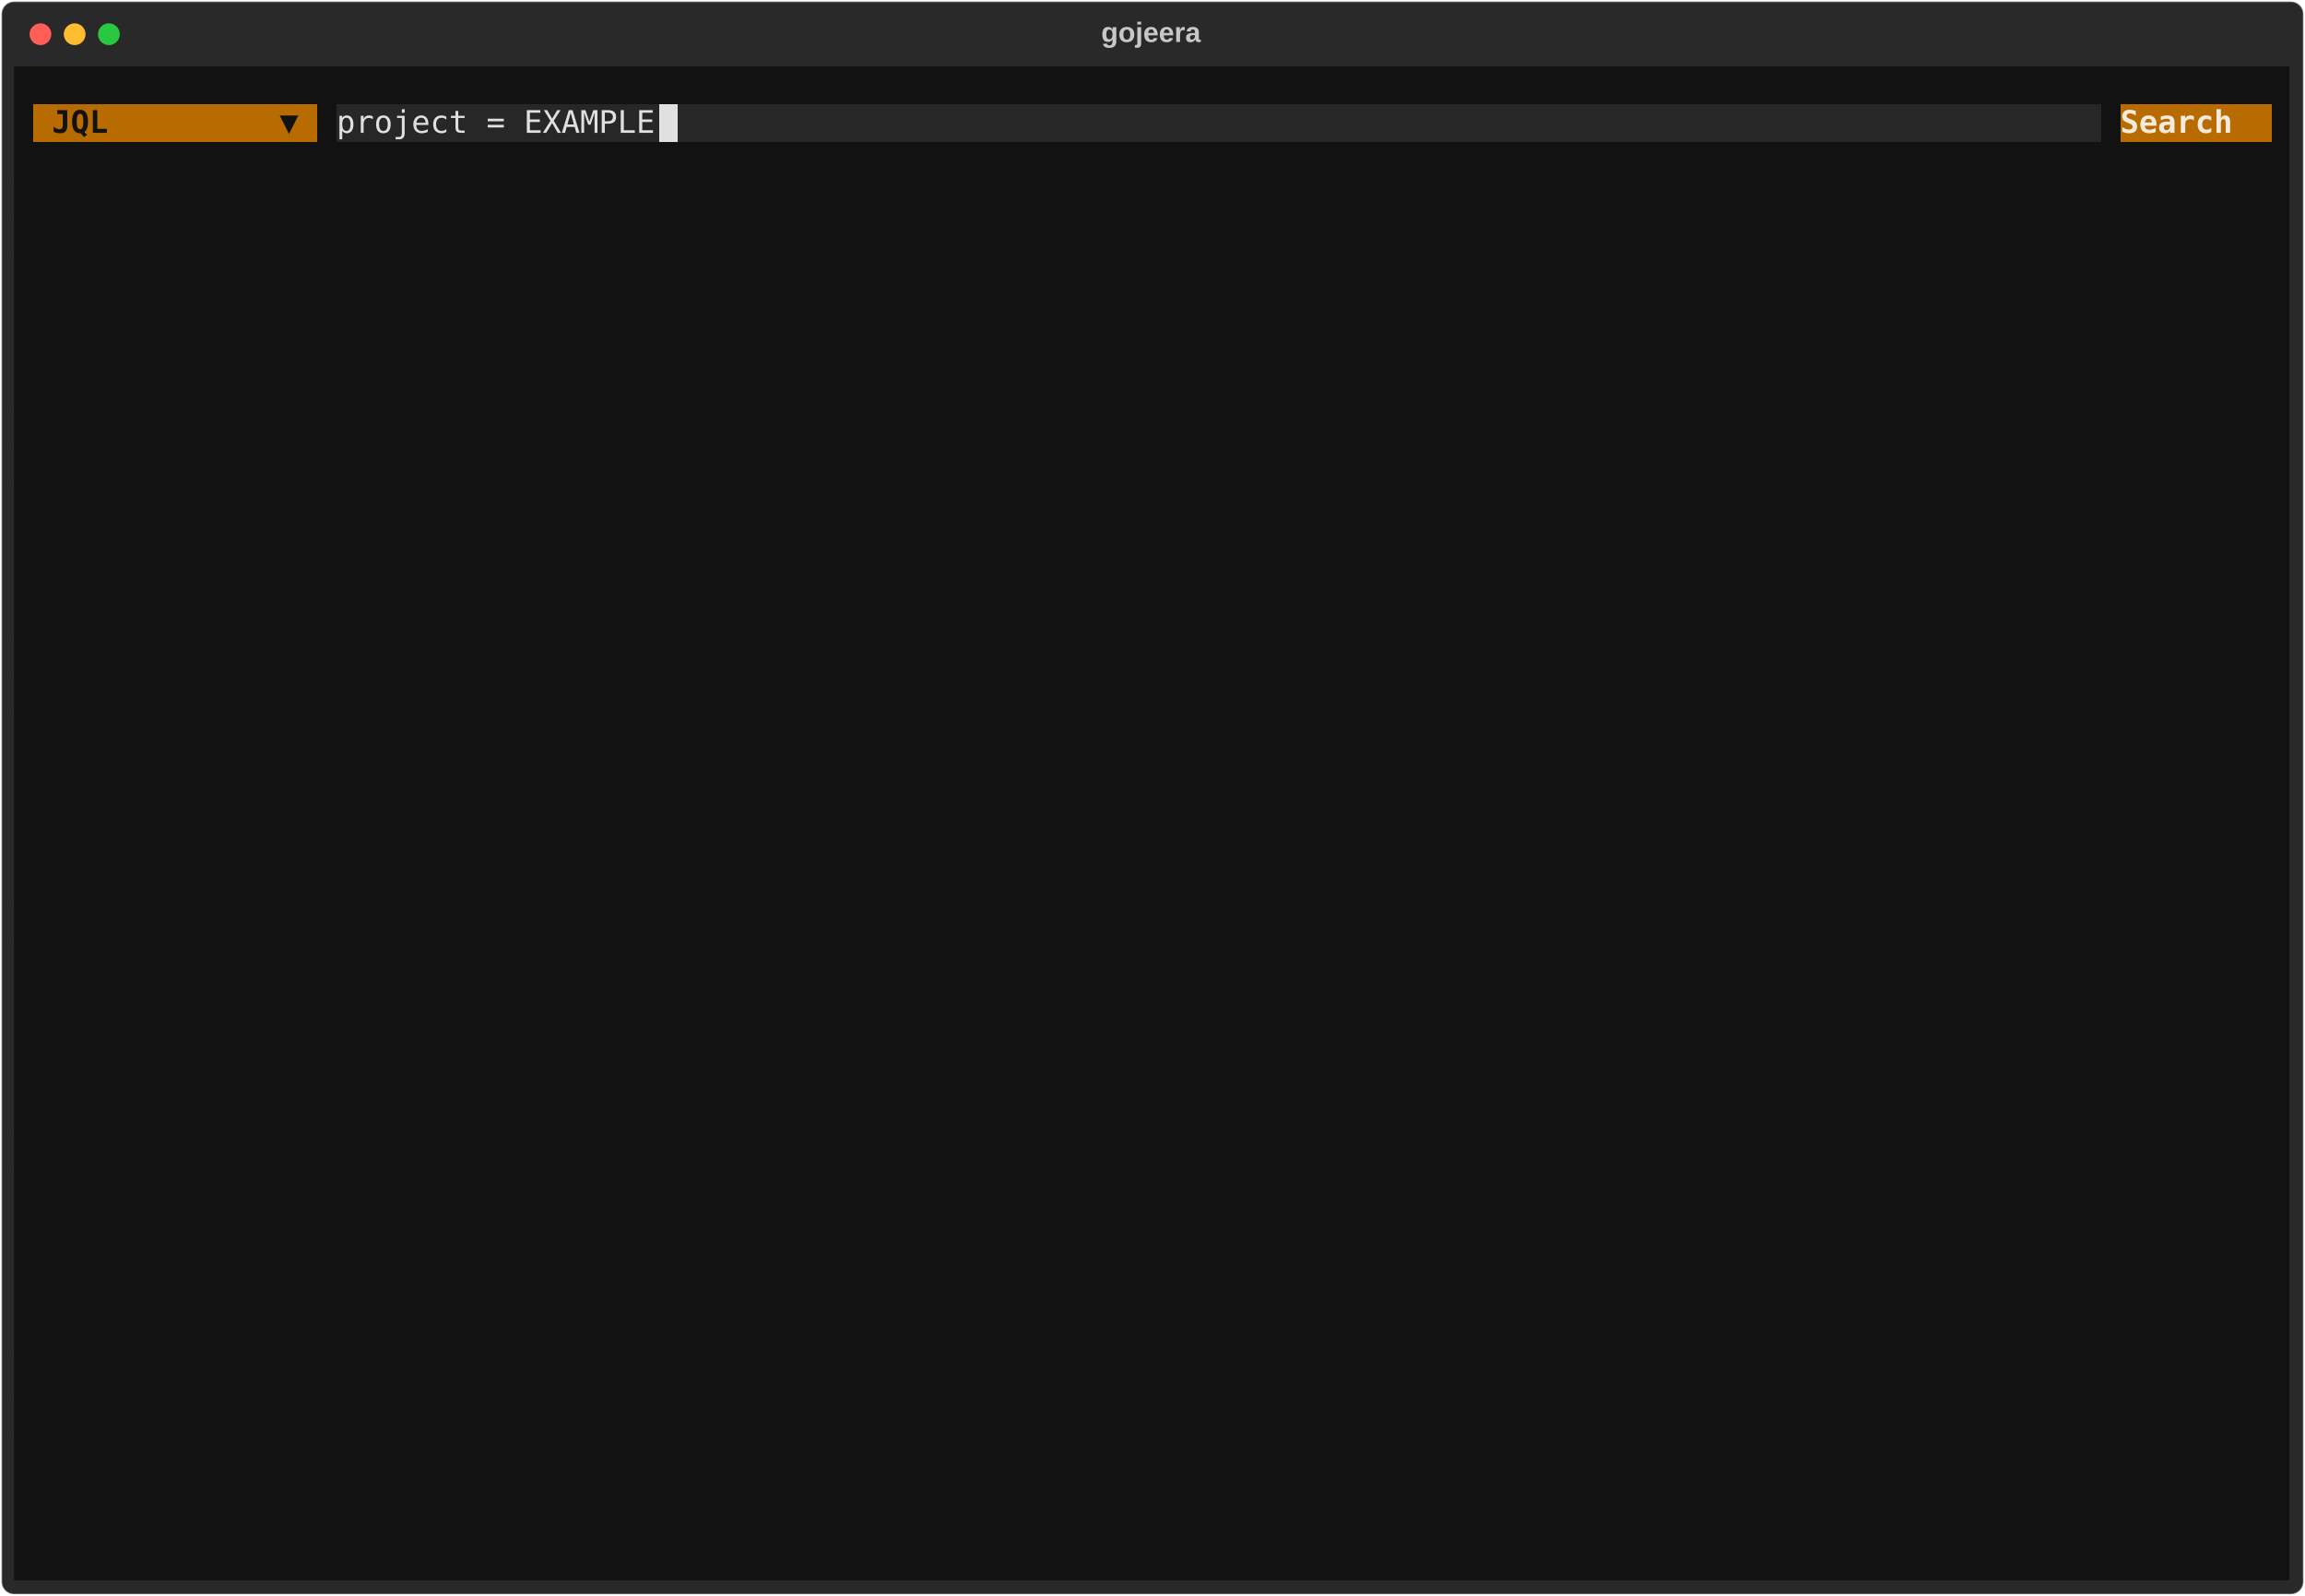
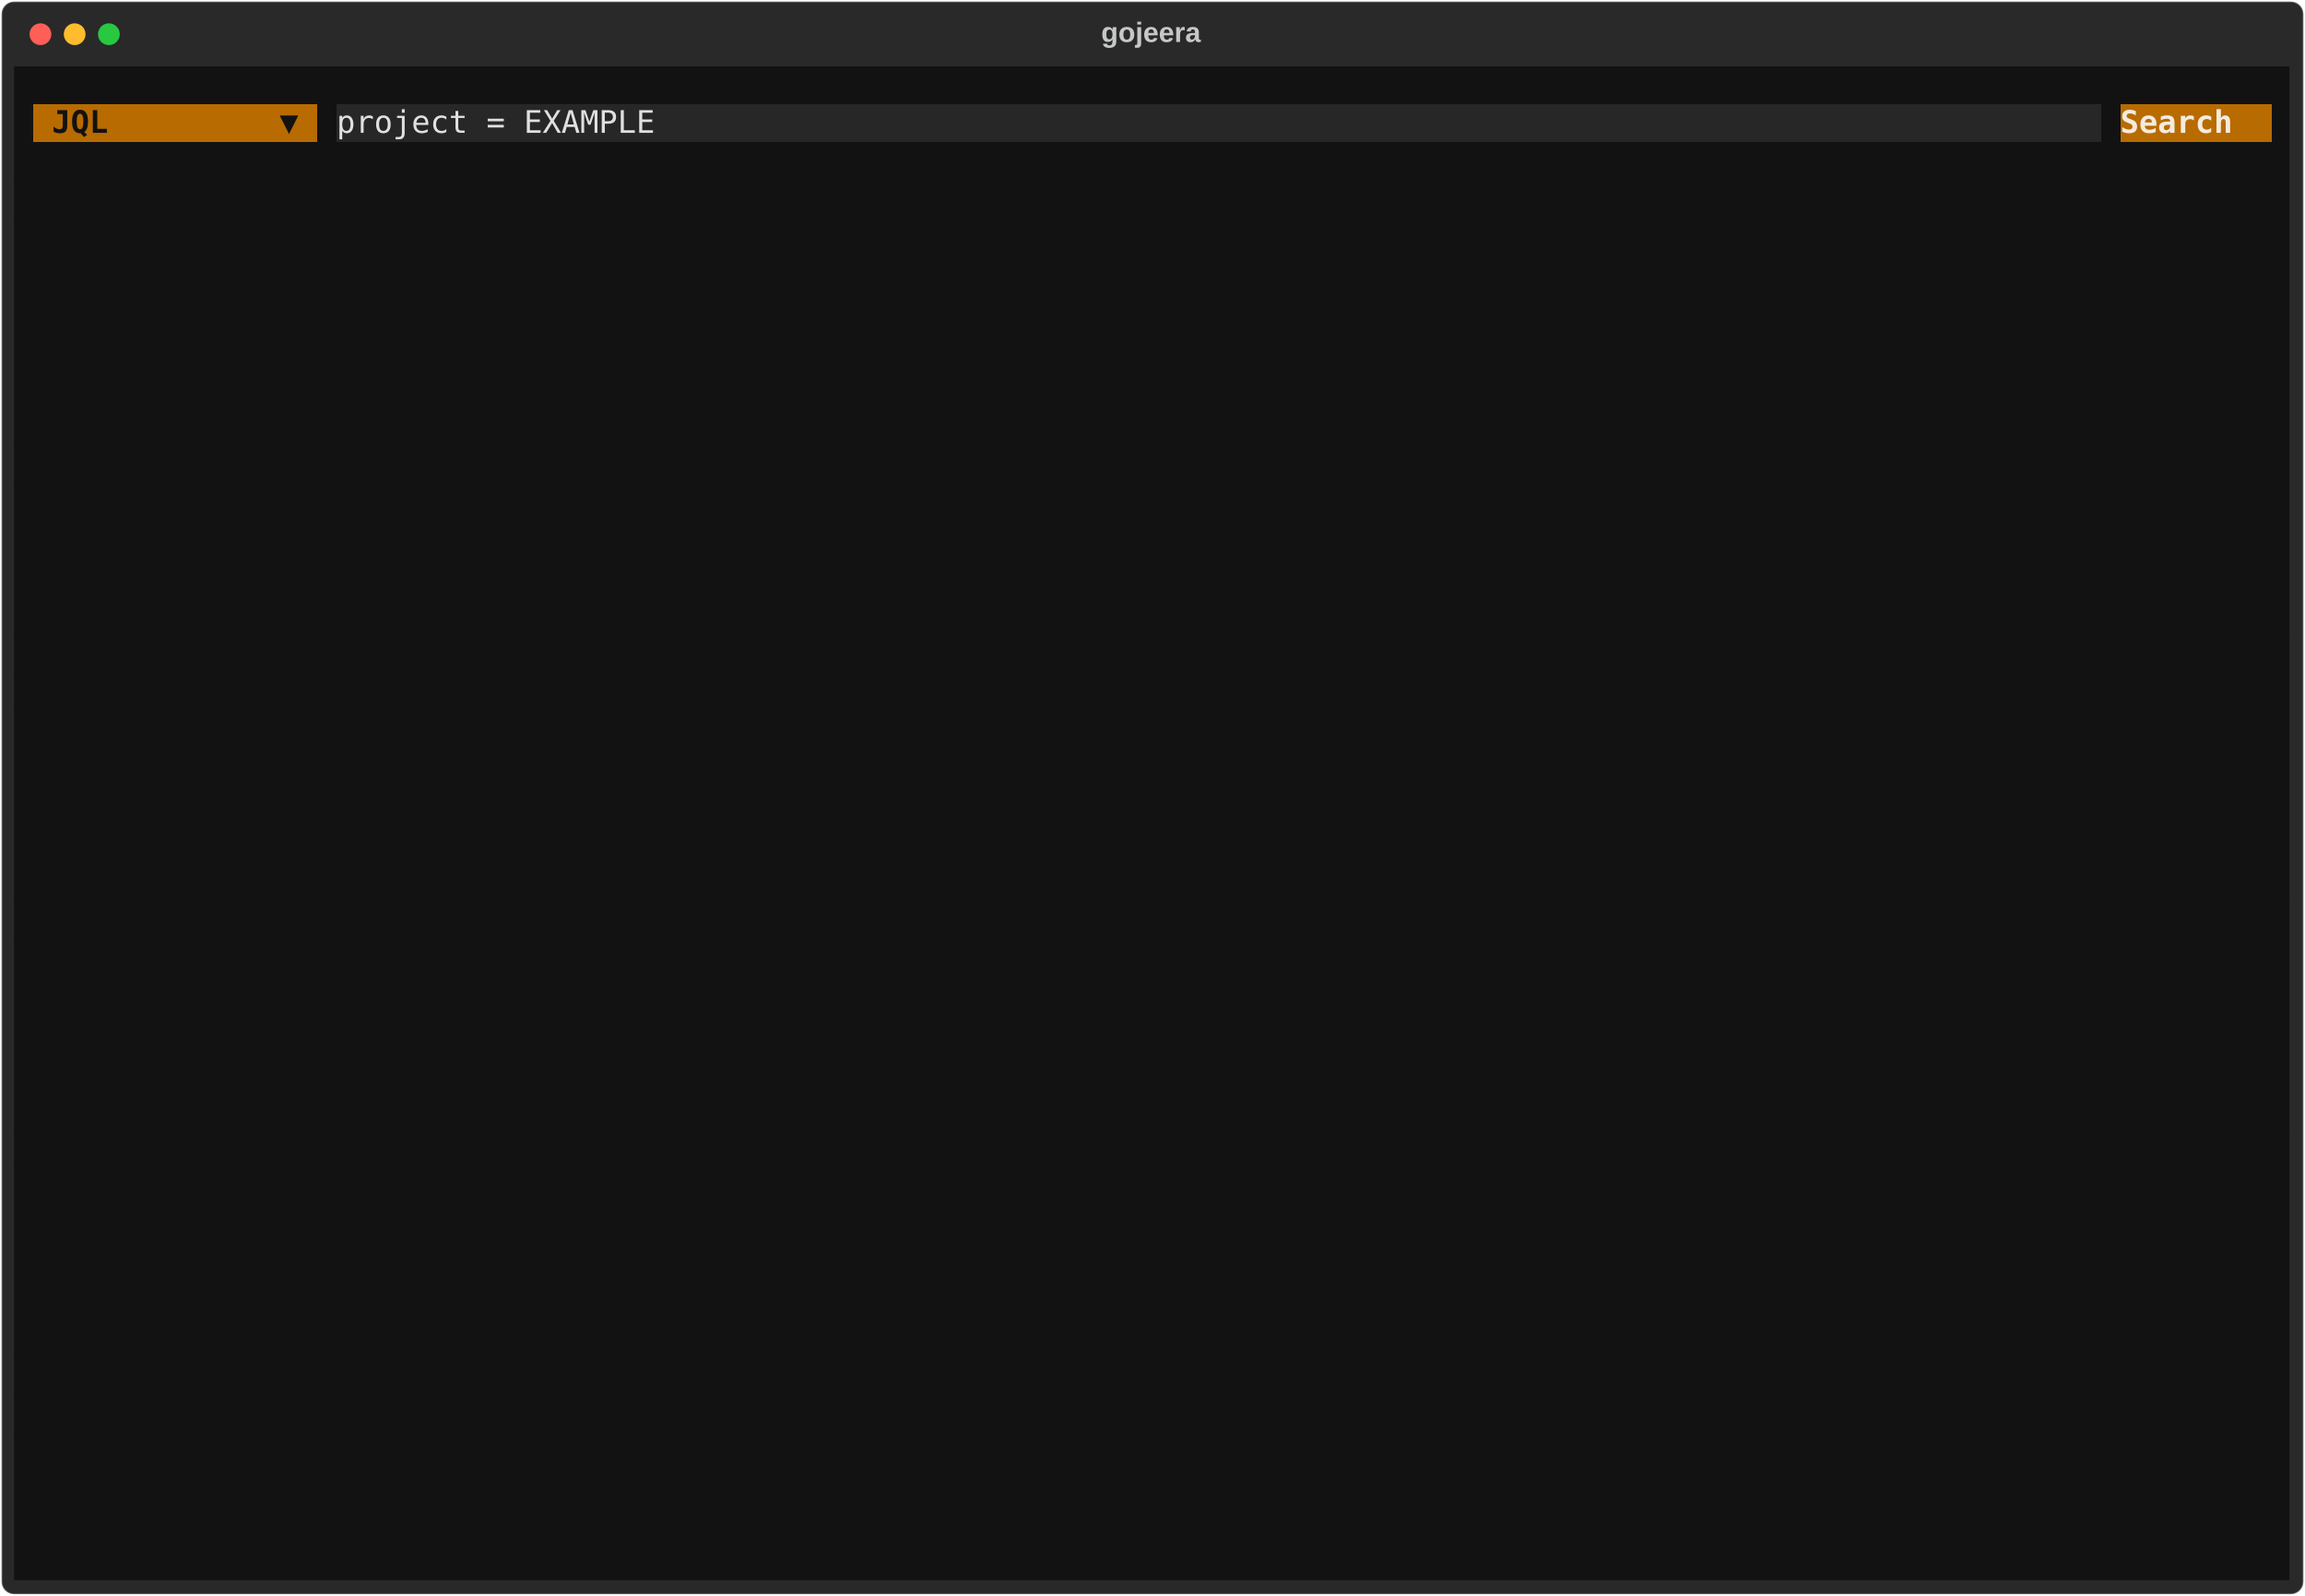
<svg xmlns="http://www.w3.org/2000/svg" class="rich-terminal" viewBox="0 0 1482 1026.0">
  <style>

    @font-face {
        font-family: "Fira Code";
        src: local("FiraCode-Regular"),
                url("https://cdnjs.cloudflare.com/ajax/libs/firacode/6.2.0/woff2/FiraCode-Regular.woff2") format("woff2"),
                url("https://cdnjs.cloudflare.com/ajax/libs/firacode/6.2.0/woff/FiraCode-Regular.woff") format("woff");
        font-style: normal;
        font-weight: 400;
    }
    @font-face {
        font-family: "Fira Code";
        src: local("FiraCode-Bold"),
                url("https://cdnjs.cloudflare.com/ajax/libs/firacode/6.2.0/woff2/FiraCode-Bold.woff2") format("woff2"),
                url("https://cdnjs.cloudflare.com/ajax/libs/firacode/6.2.0/woff/FiraCode-Bold.woff") format("woff");
        font-style: bold;
        font-weight: 700;
    }

-     .terminal-1632881233-matrix {
+     .terminal-564872202-matrix {
        font-family: Fira Code, monospace;
        font-size: 20px;
        line-height: 24.4px;
        font-variant-east-asian: full-width;
    }

-     .terminal-1632881233-title {
+     .terminal-564872202-title {
        font-size: 18px;
        font-weight: bold;
        font-family: arial;
    }

-     .terminal-1632881233-r1 { fill: #c5c8c6 }
- .terminal-1632881233-r2 { fill: #121212;font-weight: bold }
- .terminal-1632881233-r3 { fill: #e0e0e0 }
- .terminal-1632881233-r4 { fill: #121212 }
- .terminal-1632881233-r5 { fill: #f5ebdd;font-weight: bold }
- .terminal-1632881233-r6 { fill: #a0a0a0 }
+     .terminal-564872202-r1 { fill: #c5c8c6 }
+ .terminal-564872202-r2 { fill: #121212;font-weight: bold }
+ .terminal-564872202-r3 { fill: #e0e0e0 }
+ .terminal-564872202-r4 { fill: #f5ebdd;font-weight: bold }
+ .terminal-564872202-r5 { fill: #a0a0a0 }
    </style>
  <defs>
-     <clipPath id="terminal-1632881233-clip-terminal">
+     <clipPath id="terminal-564872202-clip-terminal">
      <rect x="0" y="0" width="1463.0" height="975.0" />
    </clipPath>
-     <clipPath id="terminal-1632881233-line-0">
+     <clipPath id="terminal-564872202-line-0">
      <rect x="0" y="1.5" width="1464" height="24.65" />
    </clipPath>
-     <clipPath id="terminal-1632881233-line-1">
+     <clipPath id="terminal-564872202-line-1">
      <rect x="0" y="25.9" width="1464" height="24.65" />
    </clipPath>
-     <clipPath id="terminal-1632881233-line-2">
+     <clipPath id="terminal-564872202-line-2">
      <rect x="0" y="50.3" width="1464" height="24.65" />
    </clipPath>
-     <clipPath id="terminal-1632881233-line-3">
+     <clipPath id="terminal-564872202-line-3">
      <rect x="0" y="74.7" width="1464" height="24.65" />
    </clipPath>
-     <clipPath id="terminal-1632881233-line-4">
+     <clipPath id="terminal-564872202-line-4">
      <rect x="0" y="99.1" width="1464" height="24.65" />
    </clipPath>
-     <clipPath id="terminal-1632881233-line-5">
+     <clipPath id="terminal-564872202-line-5">
      <rect x="0" y="123.5" width="1464" height="24.65" />
    </clipPath>
-     <clipPath id="terminal-1632881233-line-6">
+     <clipPath id="terminal-564872202-line-6">
      <rect x="0" y="147.9" width="1464" height="24.65" />
    </clipPath>
-     <clipPath id="terminal-1632881233-line-7">
+     <clipPath id="terminal-564872202-line-7">
      <rect x="0" y="172.3" width="1464" height="24.65" />
    </clipPath>
-     <clipPath id="terminal-1632881233-line-8">
+     <clipPath id="terminal-564872202-line-8">
      <rect x="0" y="196.7" width="1464" height="24.65" />
    </clipPath>
-     <clipPath id="terminal-1632881233-line-9">
+     <clipPath id="terminal-564872202-line-9">
      <rect x="0" y="221.1" width="1464" height="24.65" />
    </clipPath>
-     <clipPath id="terminal-1632881233-line-10">
+     <clipPath id="terminal-564872202-line-10">
      <rect x="0" y="245.5" width="1464" height="24.65" />
    </clipPath>
-     <clipPath id="terminal-1632881233-line-11">
+     <clipPath id="terminal-564872202-line-11">
      <rect x="0" y="269.9" width="1464" height="24.65" />
    </clipPath>
-     <clipPath id="terminal-1632881233-line-12">
+     <clipPath id="terminal-564872202-line-12">
      <rect x="0" y="294.3" width="1464" height="24.65" />
    </clipPath>
-     <clipPath id="terminal-1632881233-line-13">
+     <clipPath id="terminal-564872202-line-13">
      <rect x="0" y="318.7" width="1464" height="24.65" />
    </clipPath>
-     <clipPath id="terminal-1632881233-line-14">
+     <clipPath id="terminal-564872202-line-14">
      <rect x="0" y="343.1" width="1464" height="24.65" />
    </clipPath>
-     <clipPath id="terminal-1632881233-line-15">
+     <clipPath id="terminal-564872202-line-15">
      <rect x="0" y="367.5" width="1464" height="24.65" />
    </clipPath>
-     <clipPath id="terminal-1632881233-line-16">
+     <clipPath id="terminal-564872202-line-16">
      <rect x="0" y="391.9" width="1464" height="24.65" />
    </clipPath>
-     <clipPath id="terminal-1632881233-line-17">
+     <clipPath id="terminal-564872202-line-17">
      <rect x="0" y="416.3" width="1464" height="24.65" />
    </clipPath>
-     <clipPath id="terminal-1632881233-line-18">
+     <clipPath id="terminal-564872202-line-18">
      <rect x="0" y="440.7" width="1464" height="24.65" />
    </clipPath>
-     <clipPath id="terminal-1632881233-line-19">
+     <clipPath id="terminal-564872202-line-19">
      <rect x="0" y="465.1" width="1464" height="24.65" />
    </clipPath>
-     <clipPath id="terminal-1632881233-line-20">
+     <clipPath id="terminal-564872202-line-20">
      <rect x="0" y="489.5" width="1464" height="24.65" />
    </clipPath>
-     <clipPath id="terminal-1632881233-line-21">
+     <clipPath id="terminal-564872202-line-21">
      <rect x="0" y="513.9" width="1464" height="24.65" />
    </clipPath>
-     <clipPath id="terminal-1632881233-line-22">
+     <clipPath id="terminal-564872202-line-22">
      <rect x="0" y="538.3" width="1464" height="24.65" />
    </clipPath>
-     <clipPath id="terminal-1632881233-line-23">
+     <clipPath id="terminal-564872202-line-23">
      <rect x="0" y="562.7" width="1464" height="24.65" />
    </clipPath>
-     <clipPath id="terminal-1632881233-line-24">
+     <clipPath id="terminal-564872202-line-24">
      <rect x="0" y="587.1" width="1464" height="24.65" />
    </clipPath>
-     <clipPath id="terminal-1632881233-line-25">
+     <clipPath id="terminal-564872202-line-25">
      <rect x="0" y="611.5" width="1464" height="24.65" />
    </clipPath>
-     <clipPath id="terminal-1632881233-line-26">
+     <clipPath id="terminal-564872202-line-26">
      <rect x="0" y="635.9" width="1464" height="24.65" />
    </clipPath>
-     <clipPath id="terminal-1632881233-line-27">
+     <clipPath id="terminal-564872202-line-27">
      <rect x="0" y="660.3" width="1464" height="24.65" />
    </clipPath>
-     <clipPath id="terminal-1632881233-line-28">
+     <clipPath id="terminal-564872202-line-28">
      <rect x="0" y="684.7" width="1464" height="24.65" />
    </clipPath>
-     <clipPath id="terminal-1632881233-line-29">
+     <clipPath id="terminal-564872202-line-29">
      <rect x="0" y="709.1" width="1464" height="24.65" />
    </clipPath>
-     <clipPath id="terminal-1632881233-line-30">
+     <clipPath id="terminal-564872202-line-30">
      <rect x="0" y="733.5" width="1464" height="24.65" />
    </clipPath>
-     <clipPath id="terminal-1632881233-line-31">
+     <clipPath id="terminal-564872202-line-31">
      <rect x="0" y="757.9" width="1464" height="24.65" />
    </clipPath>
-     <clipPath id="terminal-1632881233-line-32">
+     <clipPath id="terminal-564872202-line-32">
      <rect x="0" y="782.3" width="1464" height="24.65" />
    </clipPath>
-     <clipPath id="terminal-1632881233-line-33">
+     <clipPath id="terminal-564872202-line-33">
      <rect x="0" y="806.7" width="1464" height="24.65" />
    </clipPath>
-     <clipPath id="terminal-1632881233-line-34">
+     <clipPath id="terminal-564872202-line-34">
      <rect x="0" y="831.1" width="1464" height="24.65" />
    </clipPath>
-     <clipPath id="terminal-1632881233-line-35">
+     <clipPath id="terminal-564872202-line-35">
      <rect x="0" y="855.5" width="1464" height="24.65" />
    </clipPath>
-     <clipPath id="terminal-1632881233-line-36">
+     <clipPath id="terminal-564872202-line-36">
      <rect x="0" y="879.9" width="1464" height="24.65" />
    </clipPath>
-     <clipPath id="terminal-1632881233-line-37">
+     <clipPath id="terminal-564872202-line-37">
      <rect x="0" y="904.3" width="1464" height="24.65" />
    </clipPath>
-     <clipPath id="terminal-1632881233-line-38">
+     <clipPath id="terminal-564872202-line-38">
      <rect x="0" y="928.7" width="1464" height="24.65" />
    </clipPath>
  </defs>
  <rect fill="#292929" stroke="rgba(255,255,255,0.35)" stroke-width="1" x="1" y="1" width="1480" height="1024" rx="8" />
-   <text class="terminal-1632881233-title" fill="#c5c8c6" text-anchor="middle" x="740" y="27">gojeera</text>
+   <text class="terminal-564872202-title" fill="#c5c8c6" text-anchor="middle" x="740" y="27">gojeera</text>
  <g transform="translate(26,22)">
    <circle cx="0" cy="0" r="7" fill="#ff5f57" />
    <circle cx="22" cy="0" r="7" fill="#febc2e" />
    <circle cx="44" cy="0" r="7" fill="#28c840" />
  </g>
-   <g transform="translate(9, 41)" clip-path="url(#terminal-1632881233-clip-terminal)">
+   <g transform="translate(9, 41)" clip-path="url(#terminal-564872202-clip-terminal)">
    <rect fill="#121212" x="0" y="1.5" width="1464" height="24.65" shape-rendering="crispEdges" />
    <rect fill="#121212" x="0" y="25.9" width="12.2" height="24.65" shape-rendering="crispEdges" />
    <rect fill="#b86b00" x="12.2" y="25.9" width="12.2" height="24.65" shape-rendering="crispEdges" />
    <rect fill="#b86b00" x="24.4" y="25.9" width="36.6" height="24.65" shape-rendering="crispEdges" />
    <rect fill="#b86b00" x="61" y="25.9" width="109.8" height="24.65" shape-rendering="crispEdges" />
    <rect fill="#b86b00" x="170.8" y="25.9" width="12.2" height="24.65" shape-rendering="crispEdges" />
    <rect fill="#b86b00" x="183" y="25.9" width="12.2" height="24.65" shape-rendering="crispEdges" />
    <rect fill="#121212" x="195.2" y="25.9" width="12.2" height="24.65" shape-rendering="crispEdges" />
-     <rect fill="#272727" x="207.4" y="25.9" width="207.4" height="24.65" shape-rendering="crispEdges" />
-     <rect fill="#e0e0e0" x="414.8" y="25.9" width="12.2" height="24.65" shape-rendering="crispEdges" />
-     <rect fill="#272727" x="427" y="25.9" width="915" height="24.65" shape-rendering="crispEdges" />
+     <rect fill="#272727" x="207.4" y="25.9" width="1134.6" height="24.65" shape-rendering="crispEdges" />
    <rect fill="#121212" x="1342" y="25.9" width="12.2" height="24.65" shape-rendering="crispEdges" />
    <rect fill="#b86b00" x="1354.2" y="25.9" width="97.6" height="24.65" shape-rendering="crispEdges" />
    <rect fill="#121212" x="1451.8" y="25.9" width="12.2" height="24.65" shape-rendering="crispEdges" />
    <rect fill="#121212" x="0" y="50.3" width="1464" height="24.65" shape-rendering="crispEdges" />
    <rect fill="#121212" x="0" y="74.7" width="1464" height="24.65" shape-rendering="crispEdges" />
    <rect fill="#121212" x="0" y="99.1" width="1464" height="24.65" shape-rendering="crispEdges" />
    <rect fill="#121212" x="0" y="123.5" width="1464" height="24.65" shape-rendering="crispEdges" />
    <rect fill="#121212" x="0" y="147.9" width="1464" height="24.65" shape-rendering="crispEdges" />
    <rect fill="#121212" x="0" y="172.3" width="1464" height="24.65" shape-rendering="crispEdges" />
    <rect fill="#121212" x="0" y="196.7" width="1464" height="24.65" shape-rendering="crispEdges" />
    <rect fill="#121212" x="0" y="221.1" width="1464" height="24.65" shape-rendering="crispEdges" />
    <rect fill="#121212" x="0" y="245.5" width="1464" height="24.65" shape-rendering="crispEdges" />
    <rect fill="#121212" x="0" y="269.9" width="1464" height="24.65" shape-rendering="crispEdges" />
    <rect fill="#121212" x="0" y="294.3" width="1464" height="24.65" shape-rendering="crispEdges" />
    <rect fill="#121212" x="0" y="318.7" width="1464" height="24.65" shape-rendering="crispEdges" />
    <rect fill="#121212" x="0" y="343.1" width="1464" height="24.65" shape-rendering="crispEdges" />
    <rect fill="#121212" x="0" y="367.5" width="1464" height="24.65" shape-rendering="crispEdges" />
    <rect fill="#121212" x="0" y="391.9" width="1464" height="24.65" shape-rendering="crispEdges" />
    <rect fill="#121212" x="0" y="416.3" width="1464" height="24.65" shape-rendering="crispEdges" />
    <rect fill="#121212" x="0" y="440.7" width="1464" height="24.65" shape-rendering="crispEdges" />
    <rect fill="#121212" x="0" y="465.1" width="1464" height="24.65" shape-rendering="crispEdges" />
    <rect fill="#121212" x="0" y="489.5" width="1464" height="24.65" shape-rendering="crispEdges" />
    <rect fill="#121212" x="0" y="513.9" width="1464" height="24.65" shape-rendering="crispEdges" />
    <rect fill="#121212" x="0" y="538.3" width="1464" height="24.65" shape-rendering="crispEdges" />
    <rect fill="#121212" x="0" y="562.7" width="1464" height="24.65" shape-rendering="crispEdges" />
    <rect fill="#121212" x="0" y="587.1" width="1464" height="24.65" shape-rendering="crispEdges" />
    <rect fill="#121212" x="0" y="611.5" width="1464" height="24.65" shape-rendering="crispEdges" />
    <rect fill="#121212" x="0" y="635.9" width="1464" height="24.65" shape-rendering="crispEdges" />
    <rect fill="#121212" x="0" y="660.3" width="1464" height="24.65" shape-rendering="crispEdges" />
    <rect fill="#121212" x="0" y="684.7" width="1464" height="24.65" shape-rendering="crispEdges" />
    <rect fill="#121212" x="0" y="709.1" width="1464" height="24.65" shape-rendering="crispEdges" />
    <rect fill="#121212" x="0" y="733.5" width="1464" height="24.65" shape-rendering="crispEdges" />
    <rect fill="#121212" x="0" y="757.9" width="1464" height="24.65" shape-rendering="crispEdges" />
    <rect fill="#121212" x="0" y="782.3" width="1464" height="24.65" shape-rendering="crispEdges" />
    <rect fill="#121212" x="0" y="806.7" width="1464" height="24.65" shape-rendering="crispEdges" />
    <rect fill="#121212" x="0" y="831.1" width="1464" height="24.65" shape-rendering="crispEdges" />
    <rect fill="#121212" x="0" y="855.5" width="1464" height="24.65" shape-rendering="crispEdges" />
    <rect fill="#121212" x="0" y="879.9" width="1464" height="24.65" shape-rendering="crispEdges" />
    <rect fill="#121212" x="0" y="904.3" width="12.2" height="24.65" shape-rendering="crispEdges" />
    <rect fill="#121212" x="12.2" y="904.3" width="0" height="24.65" shape-rendering="crispEdges" />
    <rect fill="#121212" x="12.2" y="904.3" width="366" height="24.65" shape-rendering="crispEdges" />
    <rect fill="#121212" x="378.2" y="904.3" width="0" height="24.65" shape-rendering="crispEdges" />
    <rect fill="#121212" x="378.2" y="904.3" width="1085.8" height="24.65" shape-rendering="crispEdges" />
    <rect fill="#121212" x="0" y="928.7" width="183" height="24.65" shape-rendering="crispEdges" />
    <rect fill="#121212" x="183" y="928.7" width="0" height="24.65" shape-rendering="crispEdges" />
    <rect fill="#121212" x="183" y="928.7" width="195.2" height="24.65" shape-rendering="crispEdges" />
    <rect fill="#121212" x="378.2" y="928.7" width="1073.6" height="24.65" shape-rendering="crispEdges" />
    <rect fill="#121212" x="1451.8" y="928.7" width="12.2" height="24.65" shape-rendering="crispEdges" />
    <rect fill="#121212" x="0" y="953.1" width="1464" height="24.65" shape-rendering="crispEdges" />
-     <g class="terminal-1632881233-matrix">
-       <text class="terminal-1632881233-r1" x="1464" y="20" textLength="12.2" clip-path="url(#terminal-1632881233-line-0)">
- </text>
-       <text class="terminal-1632881233-r2" x="24.4" y="44.4" textLength="36.6" clip-path="url(#terminal-1632881233-line-1)">JQL</text>
-       <text class="terminal-1632881233-r2" x="170.8" y="44.4" textLength="12.2" clip-path="url(#terminal-1632881233-line-1)">▼</text>
-       <text class="terminal-1632881233-r3" x="207.4" y="44.4" textLength="207.4" clip-path="url(#terminal-1632881233-line-1)">project = EXAMPLE</text>
-       <text class="terminal-1632881233-r5" x="1354.2" y="44.4" textLength="97.6" clip-path="url(#terminal-1632881233-line-1)"> Search </text>
-       <text class="terminal-1632881233-r1" x="1464" y="44.4" textLength="12.2" clip-path="url(#terminal-1632881233-line-1)">
- </text>
-       <text class="terminal-1632881233-r1" x="1464" y="68.8" textLength="12.2" clip-path="url(#terminal-1632881233-line-2)">
- </text>
-       <text class="terminal-1632881233-r1" x="1464" y="93.2" textLength="12.2" clip-path="url(#terminal-1632881233-line-3)">
- </text>
-       <text class="terminal-1632881233-r1" x="1464" y="117.6" textLength="12.2" clip-path="url(#terminal-1632881233-line-4)">
- </text>
-       <text class="terminal-1632881233-r1" x="1464" y="142" textLength="12.2" clip-path="url(#terminal-1632881233-line-5)">
- </text>
-       <text class="terminal-1632881233-r1" x="1464" y="166.4" textLength="12.2" clip-path="url(#terminal-1632881233-line-6)">
- </text>
-       <text class="terminal-1632881233-r1" x="1464" y="190.8" textLength="12.2" clip-path="url(#terminal-1632881233-line-7)">
- </text>
-       <text class="terminal-1632881233-r1" x="1464" y="215.2" textLength="12.2" clip-path="url(#terminal-1632881233-line-8)">
- </text>
-       <text class="terminal-1632881233-r1" x="1464" y="239.6" textLength="12.2" clip-path="url(#terminal-1632881233-line-9)">
- </text>
-       <text class="terminal-1632881233-r1" x="1464" y="264" textLength="12.2" clip-path="url(#terminal-1632881233-line-10)">
- </text>
-       <text class="terminal-1632881233-r1" x="1464" y="288.4" textLength="12.2" clip-path="url(#terminal-1632881233-line-11)">
- </text>
-       <text class="terminal-1632881233-r1" x="1464" y="312.8" textLength="12.2" clip-path="url(#terminal-1632881233-line-12)">
- </text>
-       <text class="terminal-1632881233-r1" x="1464" y="337.2" textLength="12.2" clip-path="url(#terminal-1632881233-line-13)">
- </text>
-       <text class="terminal-1632881233-r1" x="1464" y="361.6" textLength="12.2" clip-path="url(#terminal-1632881233-line-14)">
- </text>
-       <text class="terminal-1632881233-r1" x="1464" y="386" textLength="12.2" clip-path="url(#terminal-1632881233-line-15)">
- </text>
-       <text class="terminal-1632881233-r1" x="1464" y="410.4" textLength="12.2" clip-path="url(#terminal-1632881233-line-16)">
- </text>
-       <text class="terminal-1632881233-r1" x="1464" y="434.8" textLength="12.2" clip-path="url(#terminal-1632881233-line-17)">
- </text>
-       <text class="terminal-1632881233-r1" x="1464" y="459.2" textLength="12.2" clip-path="url(#terminal-1632881233-line-18)">
- </text>
-       <text class="terminal-1632881233-r1" x="1464" y="483.6" textLength="12.2" clip-path="url(#terminal-1632881233-line-19)">
- </text>
-       <text class="terminal-1632881233-r1" x="1464" y="508" textLength="12.2" clip-path="url(#terminal-1632881233-line-20)">
- </text>
-       <text class="terminal-1632881233-r1" x="1464" y="532.4" textLength="12.2" clip-path="url(#terminal-1632881233-line-21)">
- </text>
-       <text class="terminal-1632881233-r1" x="1464" y="556.8" textLength="12.2" clip-path="url(#terminal-1632881233-line-22)">
- </text>
-       <text class="terminal-1632881233-r1" x="1464" y="581.2" textLength="12.2" clip-path="url(#terminal-1632881233-line-23)">
- </text>
-       <text class="terminal-1632881233-r1" x="1464" y="605.6" textLength="12.2" clip-path="url(#terminal-1632881233-line-24)">
- </text>
-       <text class="terminal-1632881233-r1" x="1464" y="630" textLength="12.2" clip-path="url(#terminal-1632881233-line-25)">
- </text>
-       <text class="terminal-1632881233-r1" x="1464" y="654.4" textLength="12.2" clip-path="url(#terminal-1632881233-line-26)">
- </text>
-       <text class="terminal-1632881233-r1" x="1464" y="678.8" textLength="12.2" clip-path="url(#terminal-1632881233-line-27)">
- </text>
-       <text class="terminal-1632881233-r1" x="1464" y="703.2" textLength="12.2" clip-path="url(#terminal-1632881233-line-28)">
- </text>
-       <text class="terminal-1632881233-r1" x="1464" y="727.6" textLength="12.2" clip-path="url(#terminal-1632881233-line-29)">
- </text>
-       <text class="terminal-1632881233-r1" x="1464" y="752" textLength="12.2" clip-path="url(#terminal-1632881233-line-30)">
- </text>
-       <text class="terminal-1632881233-r1" x="1464" y="776.4" textLength="12.2" clip-path="url(#terminal-1632881233-line-31)">
- </text>
-       <text class="terminal-1632881233-r1" x="1464" y="800.8" textLength="12.2" clip-path="url(#terminal-1632881233-line-32)">
- </text>
-       <text class="terminal-1632881233-r1" x="1464" y="825.2" textLength="12.2" clip-path="url(#terminal-1632881233-line-33)">
- </text>
-       <text class="terminal-1632881233-r1" x="1464" y="849.6" textLength="12.2" clip-path="url(#terminal-1632881233-line-34)">
- </text>
-       <text class="terminal-1632881233-r1" x="1464" y="874" textLength="12.2" clip-path="url(#terminal-1632881233-line-35)">
- </text>
-       <text class="terminal-1632881233-r1" x="1464" y="898.4" textLength="12.2" clip-path="url(#terminal-1632881233-line-36)">
- </text>
-       <text class="terminal-1632881233-r1" x="1464" y="922.8" textLength="12.2" clip-path="url(#terminal-1632881233-line-37)">
- </text>
-       <text class="terminal-1632881233-r1" x="1464" y="947.2" textLength="12.2" clip-path="url(#terminal-1632881233-line-38)">
+     <g class="terminal-564872202-matrix">
+       <text class="terminal-564872202-r1" x="1464" y="20" textLength="12.2" clip-path="url(#terminal-564872202-line-0)">
+ </text>
+       <text class="terminal-564872202-r2" x="24.4" y="44.4" textLength="36.6" clip-path="url(#terminal-564872202-line-1)">JQL</text>
+       <text class="terminal-564872202-r2" x="170.8" y="44.4" textLength="12.2" clip-path="url(#terminal-564872202-line-1)">▼</text>
+       <text class="terminal-564872202-r3" x="207.4" y="44.4" textLength="1134.6" clip-path="url(#terminal-564872202-line-1)">project = EXAMPLE                                                                            </text>
+       <text class="terminal-564872202-r4" x="1354.2" y="44.4" textLength="97.6" clip-path="url(#terminal-564872202-line-1)"> Search </text>
+       <text class="terminal-564872202-r1" x="1464" y="44.4" textLength="12.2" clip-path="url(#terminal-564872202-line-1)">
+ </text>
+       <text class="terminal-564872202-r1" x="1464" y="68.8" textLength="12.2" clip-path="url(#terminal-564872202-line-2)">
+ </text>
+       <text class="terminal-564872202-r1" x="1464" y="93.2" textLength="12.2" clip-path="url(#terminal-564872202-line-3)">
+ </text>
+       <text class="terminal-564872202-r1" x="1464" y="117.6" textLength="12.2" clip-path="url(#terminal-564872202-line-4)">
+ </text>
+       <text class="terminal-564872202-r1" x="1464" y="142" textLength="12.2" clip-path="url(#terminal-564872202-line-5)">
+ </text>
+       <text class="terminal-564872202-r1" x="1464" y="166.4" textLength="12.2" clip-path="url(#terminal-564872202-line-6)">
+ </text>
+       <text class="terminal-564872202-r1" x="1464" y="190.8" textLength="12.2" clip-path="url(#terminal-564872202-line-7)">
+ </text>
+       <text class="terminal-564872202-r1" x="1464" y="215.2" textLength="12.2" clip-path="url(#terminal-564872202-line-8)">
+ </text>
+       <text class="terminal-564872202-r1" x="1464" y="239.6" textLength="12.2" clip-path="url(#terminal-564872202-line-9)">
+ </text>
+       <text class="terminal-564872202-r1" x="1464" y="264" textLength="12.2" clip-path="url(#terminal-564872202-line-10)">
+ </text>
+       <text class="terminal-564872202-r1" x="1464" y="288.4" textLength="12.2" clip-path="url(#terminal-564872202-line-11)">
+ </text>
+       <text class="terminal-564872202-r1" x="1464" y="312.8" textLength="12.2" clip-path="url(#terminal-564872202-line-12)">
+ </text>
+       <text class="terminal-564872202-r1" x="1464" y="337.2" textLength="12.2" clip-path="url(#terminal-564872202-line-13)">
+ </text>
+       <text class="terminal-564872202-r1" x="1464" y="361.6" textLength="12.2" clip-path="url(#terminal-564872202-line-14)">
+ </text>
+       <text class="terminal-564872202-r1" x="1464" y="386" textLength="12.2" clip-path="url(#terminal-564872202-line-15)">
+ </text>
+       <text class="terminal-564872202-r1" x="1464" y="410.4" textLength="12.2" clip-path="url(#terminal-564872202-line-16)">
+ </text>
+       <text class="terminal-564872202-r1" x="1464" y="434.8" textLength="12.2" clip-path="url(#terminal-564872202-line-17)">
+ </text>
+       <text class="terminal-564872202-r1" x="1464" y="459.2" textLength="12.2" clip-path="url(#terminal-564872202-line-18)">
+ </text>
+       <text class="terminal-564872202-r1" x="1464" y="483.6" textLength="12.2" clip-path="url(#terminal-564872202-line-19)">
+ </text>
+       <text class="terminal-564872202-r1" x="1464" y="508" textLength="12.2" clip-path="url(#terminal-564872202-line-20)">
+ </text>
+       <text class="terminal-564872202-r1" x="1464" y="532.4" textLength="12.2" clip-path="url(#terminal-564872202-line-21)">
+ </text>
+       <text class="terminal-564872202-r1" x="1464" y="556.8" textLength="12.2" clip-path="url(#terminal-564872202-line-22)">
+ </text>
+       <text class="terminal-564872202-r1" x="1464" y="581.2" textLength="12.2" clip-path="url(#terminal-564872202-line-23)">
+ </text>
+       <text class="terminal-564872202-r1" x="1464" y="605.6" textLength="12.2" clip-path="url(#terminal-564872202-line-24)">
+ </text>
+       <text class="terminal-564872202-r1" x="1464" y="630" textLength="12.2" clip-path="url(#terminal-564872202-line-25)">
+ </text>
+       <text class="terminal-564872202-r1" x="1464" y="654.4" textLength="12.2" clip-path="url(#terminal-564872202-line-26)">
+ </text>
+       <text class="terminal-564872202-r1" x="1464" y="678.8" textLength="12.2" clip-path="url(#terminal-564872202-line-27)">
+ </text>
+       <text class="terminal-564872202-r1" x="1464" y="703.2" textLength="12.2" clip-path="url(#terminal-564872202-line-28)">
+ </text>
+       <text class="terminal-564872202-r1" x="1464" y="727.6" textLength="12.2" clip-path="url(#terminal-564872202-line-29)">
+ </text>
+       <text class="terminal-564872202-r1" x="1464" y="752" textLength="12.2" clip-path="url(#terminal-564872202-line-30)">
+ </text>
+       <text class="terminal-564872202-r1" x="1464" y="776.4" textLength="12.2" clip-path="url(#terminal-564872202-line-31)">
+ </text>
+       <text class="terminal-564872202-r1" x="1464" y="800.8" textLength="12.2" clip-path="url(#terminal-564872202-line-32)">
+ </text>
+       <text class="terminal-564872202-r1" x="1464" y="825.2" textLength="12.2" clip-path="url(#terminal-564872202-line-33)">
+ </text>
+       <text class="terminal-564872202-r1" x="1464" y="849.6" textLength="12.2" clip-path="url(#terminal-564872202-line-34)">
+ </text>
+       <text class="terminal-564872202-r1" x="1464" y="874" textLength="12.2" clip-path="url(#terminal-564872202-line-35)">
+ </text>
+       <text class="terminal-564872202-r1" x="1464" y="898.4" textLength="12.2" clip-path="url(#terminal-564872202-line-36)">
+ </text>
+       <text class="terminal-564872202-r1" x="1464" y="922.8" textLength="12.2" clip-path="url(#terminal-564872202-line-37)">
+ </text>
+       <text class="terminal-564872202-r1" x="1464" y="947.2" textLength="12.2" clip-path="url(#terminal-564872202-line-38)">
</text>
    </g>
  </g>
</svg>
